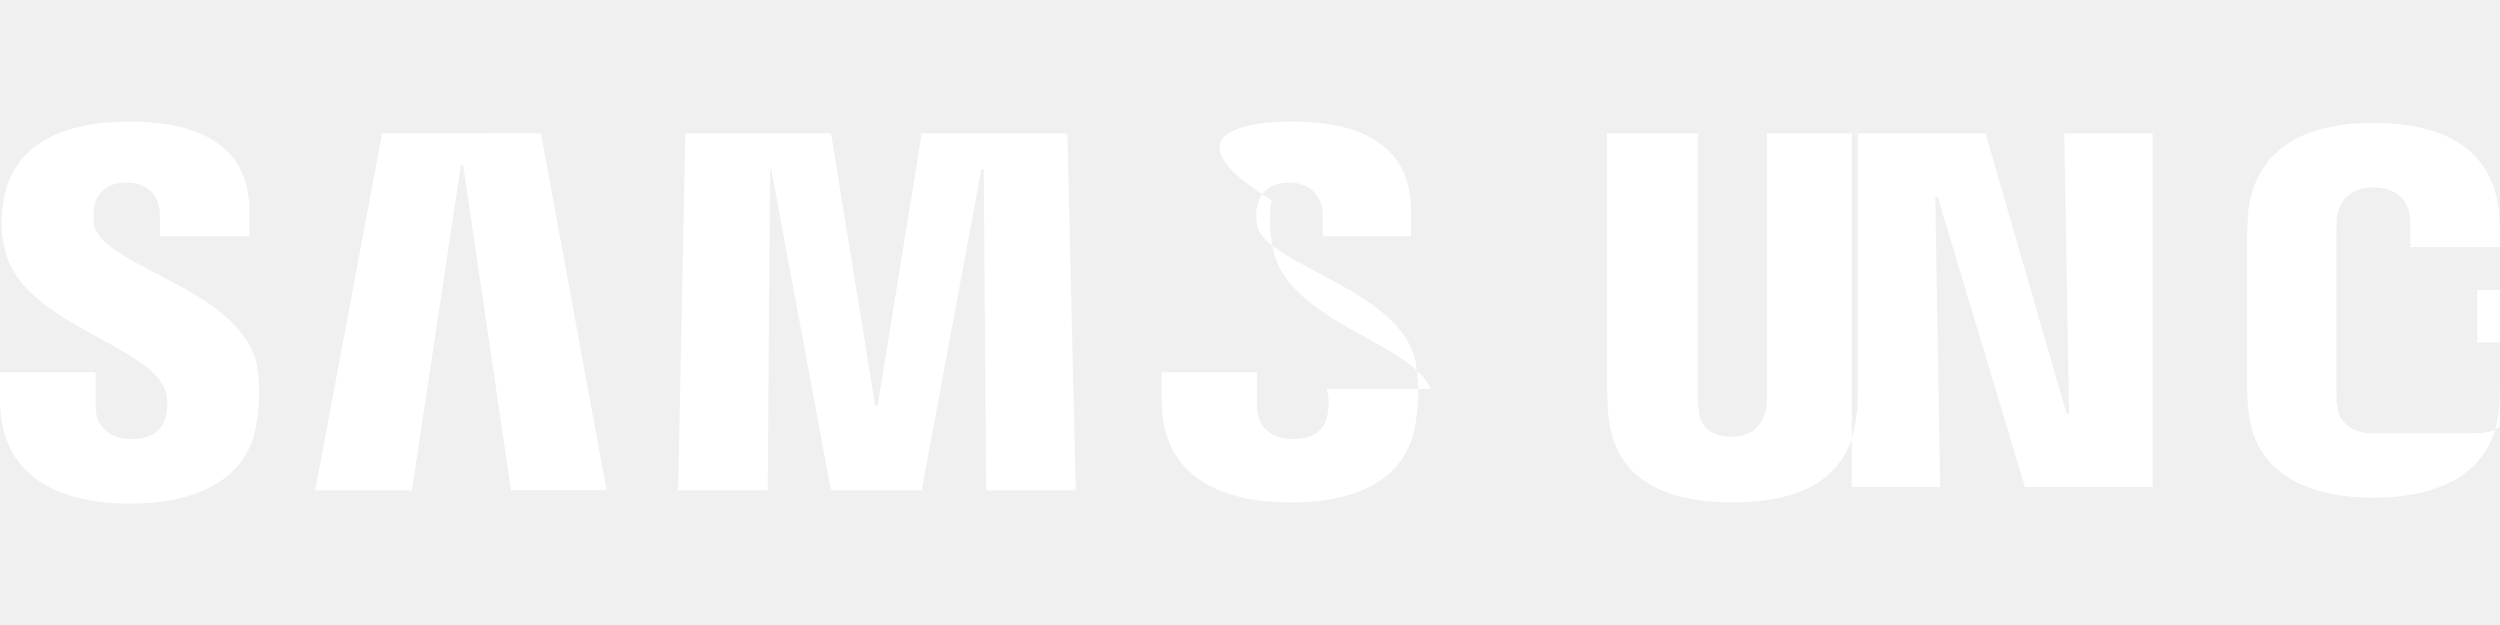
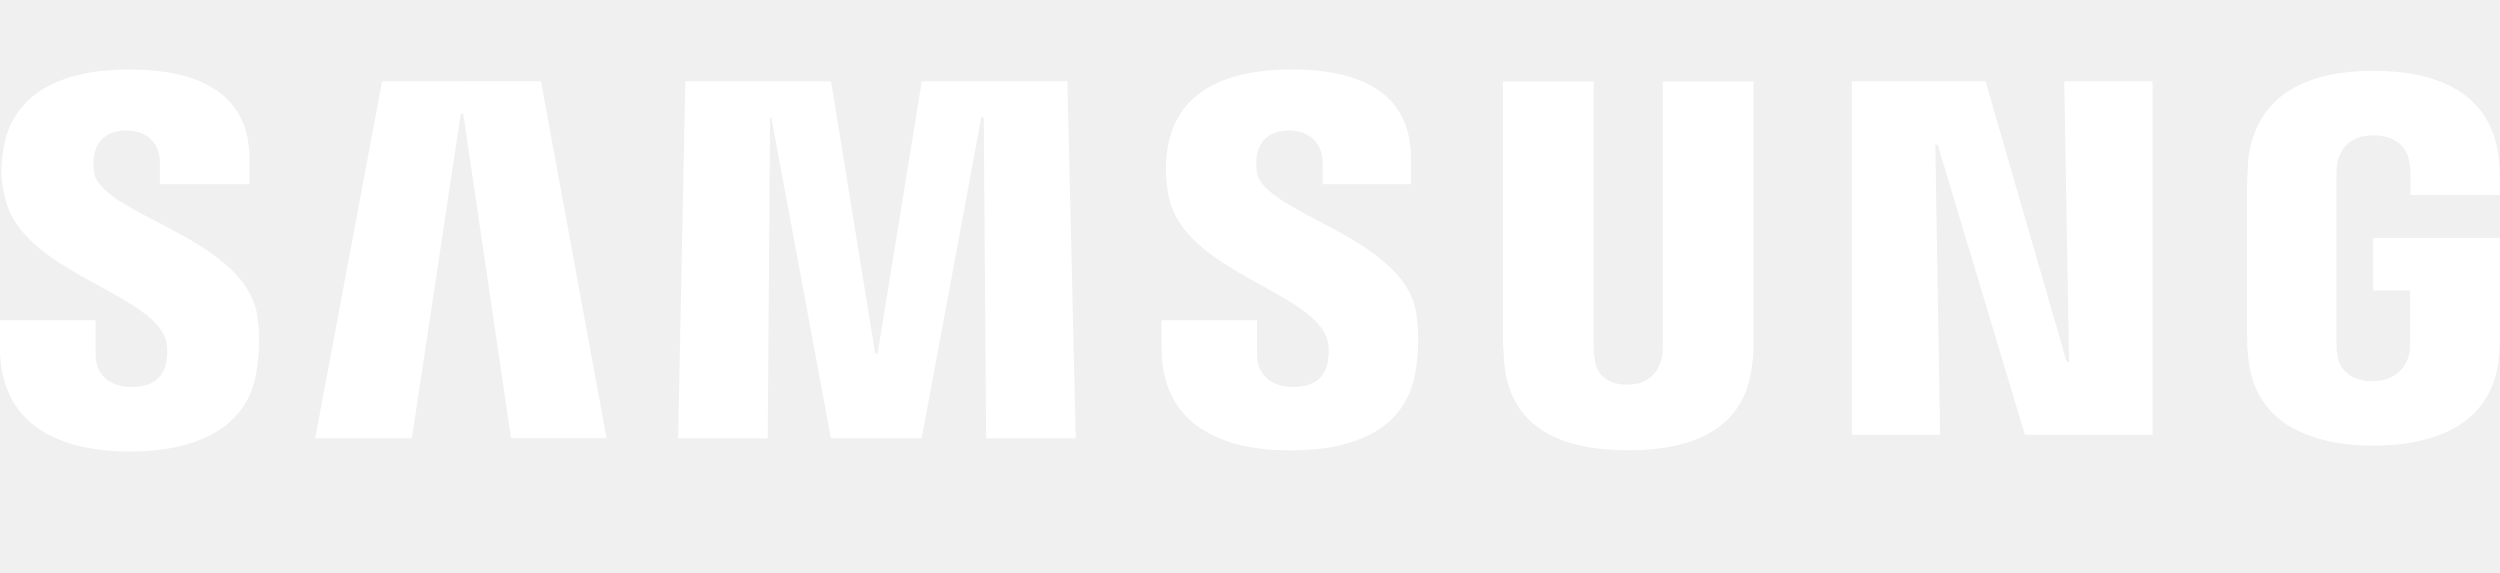
- <svg xmlns="http://www.w3.org/2000/svg" fill="#ffffff" role="img" viewBox="0 9 24 6">
-   <path d="M19.817 10.281l.046 2.693h-.023l-.779-2.693h-1.284v3.393h.848l-.046-2.785h.023l.837 2.785h1.226v-3.393zm-16.149 0l-.642 3.427h.928l.47-3.118h.023l.459 3.117h.917l-.63-3.427zm5.181 0l-.424 2.613h-.023l-.424-2.613H6.579l-.069 3.427h.86l.023-3.083h.011l.573 3.083h.871l.573-3.083h.023l.023 3.083h.86l-.08-3.427zm-7.266 2.453c.034.08.023.195.011.252-.023.115-.103.229-.332.229-.218 0-.344-.126-.344-.309v-.332H0v.264c0 .768.607.997 1.249.997.619 0 1.135-.218 1.215-.779.046-.298.011-.493 0-.562-.161-.722-1.467-.928-1.559-1.329-.011-.069-.011-.138 0-.183.023-.115.103-.229.309-.229.206 0 .321.126.321.309v.206h.86v-.241c0-.745-.676-.86-1.158-.86-.607 0-1.112.206-1.203.756-.023.149-.034.287.011.459.138.711 1.364.917 1.536 1.352m11.152 0c.034.08.023.183.011.252-.023.115-.103.229-.332.229-.218 0-.344-.126-.344-.309v-.332h-.917v.264c0 .756.596.986 1.238.986.619 0 1.123-.206 1.203-.779.046-.298.011-.481 0-.562-.138-.711-1.433-.928-1.524-1.318-.011-.069-.011-.138 0-.183.023-.115.103-.229.309-.229.195 0 .321.126.321.309v.206h.848v-.241c0-.745-.665-.86-1.146-.86-.608 0-1.1.195-.192.756-.023.149-.023.287.011.459.138.711 1.341.905 1.513 1.352m2.888.459c.241 0 .309-.161.332-.252.011-.034.011-.092.011-.126v-2.533h.871v2.464c0 .069 0 .195-.011.229-.057.642-.562.848-1.192.848-.63 0-1.135-.206-1.192-.848 0-.034-.011-.16-.011-.229v-2.464h.871v2.533c0 .046 0 .092.011.126 0 .092.069.252.309.252m7.152-.034c.252 0 .332-.161.355-.252.011-.034.011-.092.011-.126v-.493h-.355v-.504H24v.917c0 .069 0 .115-.011.229-.057.63-.596.848-1.203.848-.608 0-1.146-.218-1.203-.848-.011-.115-.011-.161-.011-.229v-1.444c0-.057.011-.172.011-.229.08-.642.596-.848 1.203-.848s1.135.206 1.203.848c.011.103.011.229.011.229v.115h-.86v-.195s0-.08-.011-.126c-.011-.08-.08-.252-.344-.252-.252 0-.321.16-.344.252-.011.046-.011.103-.011.161v1.57c0 .046 0 .092.011.126 0 .092.092.252.332.252" />
+ <svg xmlns="http://www.w3.org/2000/svg" fill="#ffffff" role="img" viewBox="0 9.5 24 5.5">
+   <path d="M19.817 10.281l.046 2.693h-.023l-.779-2.693h-1.284v3.393h.848l-.046-2.785h.023l.837 2.785h1.226v-3.393zm-16.149 0l-.642 3.427h.928l.47-3.118h.023l.459 3.117h.917l-.63-3.427zm5.181 0l-.424 2.613h-.023l-.424-2.613H6.579l-.069 3.427h.86l.023-3.083h.011l.573 3.083h.871l.573-3.083h.023l.023 3.083h.86l-.08-3.427zm-7.266 2.453c.034.08.023.195.011.252-.023.115-.103.229-.332.229-.218 0-.344-.126-.344-.309v-.332H0v.264c0 .768.607.997 1.249.997.619 0 1.135-.218 1.215-.779.046-.298.011-.493 0-.562-.161-.722-1.467-.928-1.559-1.329-.011-.069-.011-.138 0-.183.023-.115.103-.229.309-.229.206 0 .321.126.321.309v.206h.86v-.241c0-.745-.676-.86-1.158-.86-.607 0-1.112.206-1.203.756-.023.149-.034.287.011.459.138.711 1.364.917 1.536 1.352m11.152 0c.034.08.023.183.011.252-.023.115-.103.229-.332.229-.218 0-.344-.126-.344-.309v-.332h-.917v.264c0 .756.596.986 1.238.986.619 0 1.123-.206 1.203-.779.046-.298.011-.481 0-.562-.138-.711-1.433-.928-1.524-1.318-.011-.069-.011-.138 0-.183.023-.115.103-.229.309-.229.195 0 .321.126.321.309v.206h.848v-.241c0-.745-.665-.86-1.146-.86-.608 0-1.1.195-1.192.756-.023.149-.023.287.011.459.138.711 1.341.905 1.513 1.352m2.888.459c.241 0 .309-.161.332-.252.011-.034.011-.092.011-.126v-2.533h.871v2.464c0 .069 0 .195-.011.229-.057.642-.562.848-1.192.848-.63 0-1.135-.206-1.192-.848 0-.034-.011-.16-.011-.229v-2.464h.871v2.533c0 .046 0 .092.011.126 0 .092.069.252.309.252m7.152-.034c.252 0 .332-.161.355-.252.011-.034.011-.092.011-.126v-.493h-.355v-.504H24v.917c0 .069 0 .115-.011.229-.057.63-.596.848-1.203.848-.608 0-1.146-.218-1.203-.848-.011-.115-.011-.161-.011-.229v-1.444c0-.057.011-.172.011-.229.08-.642.596-.848 1.203-.848s1.135.206 1.203.848c.011.103.011.229.011.229v.115h-.86v-.195s0-.08-.011-.126c-.011-.08-.08-.252-.344-.252-.252 0-.321.16-.344.252-.011.046-.011.103-.011.161v1.57c0 .046 0 .092.011.126 0 .092.092.252.332.252" />
</svg>
